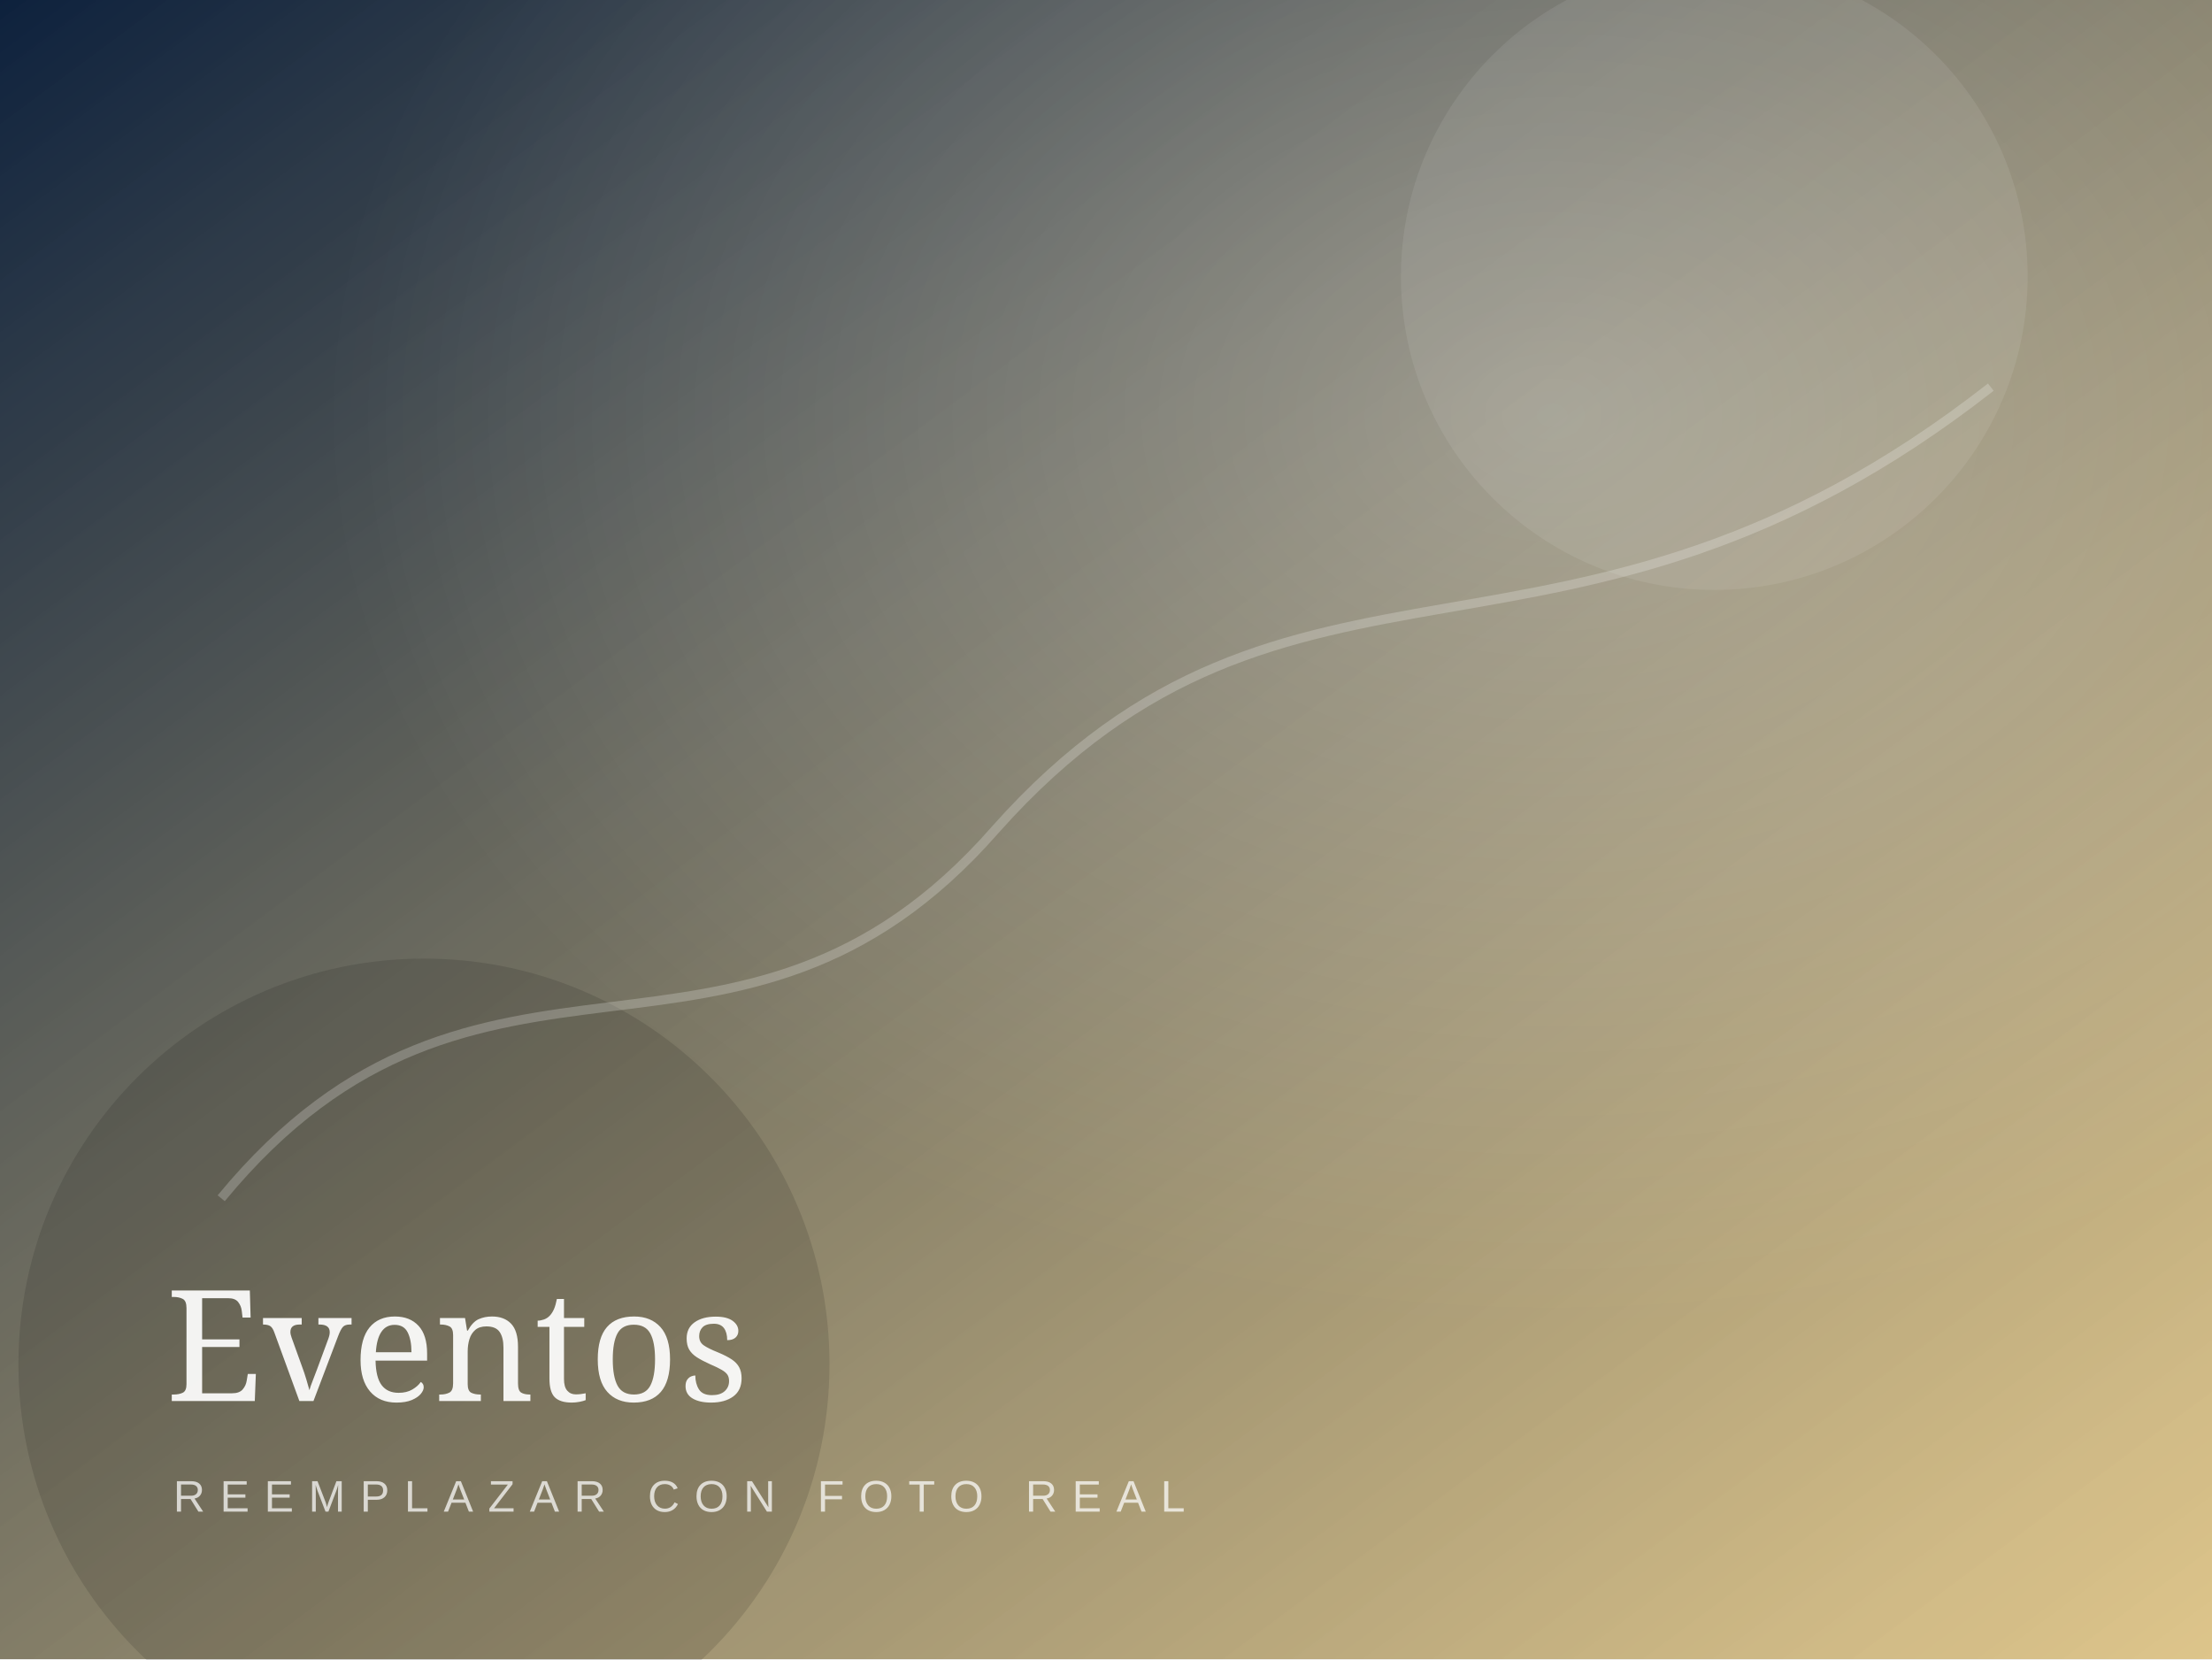
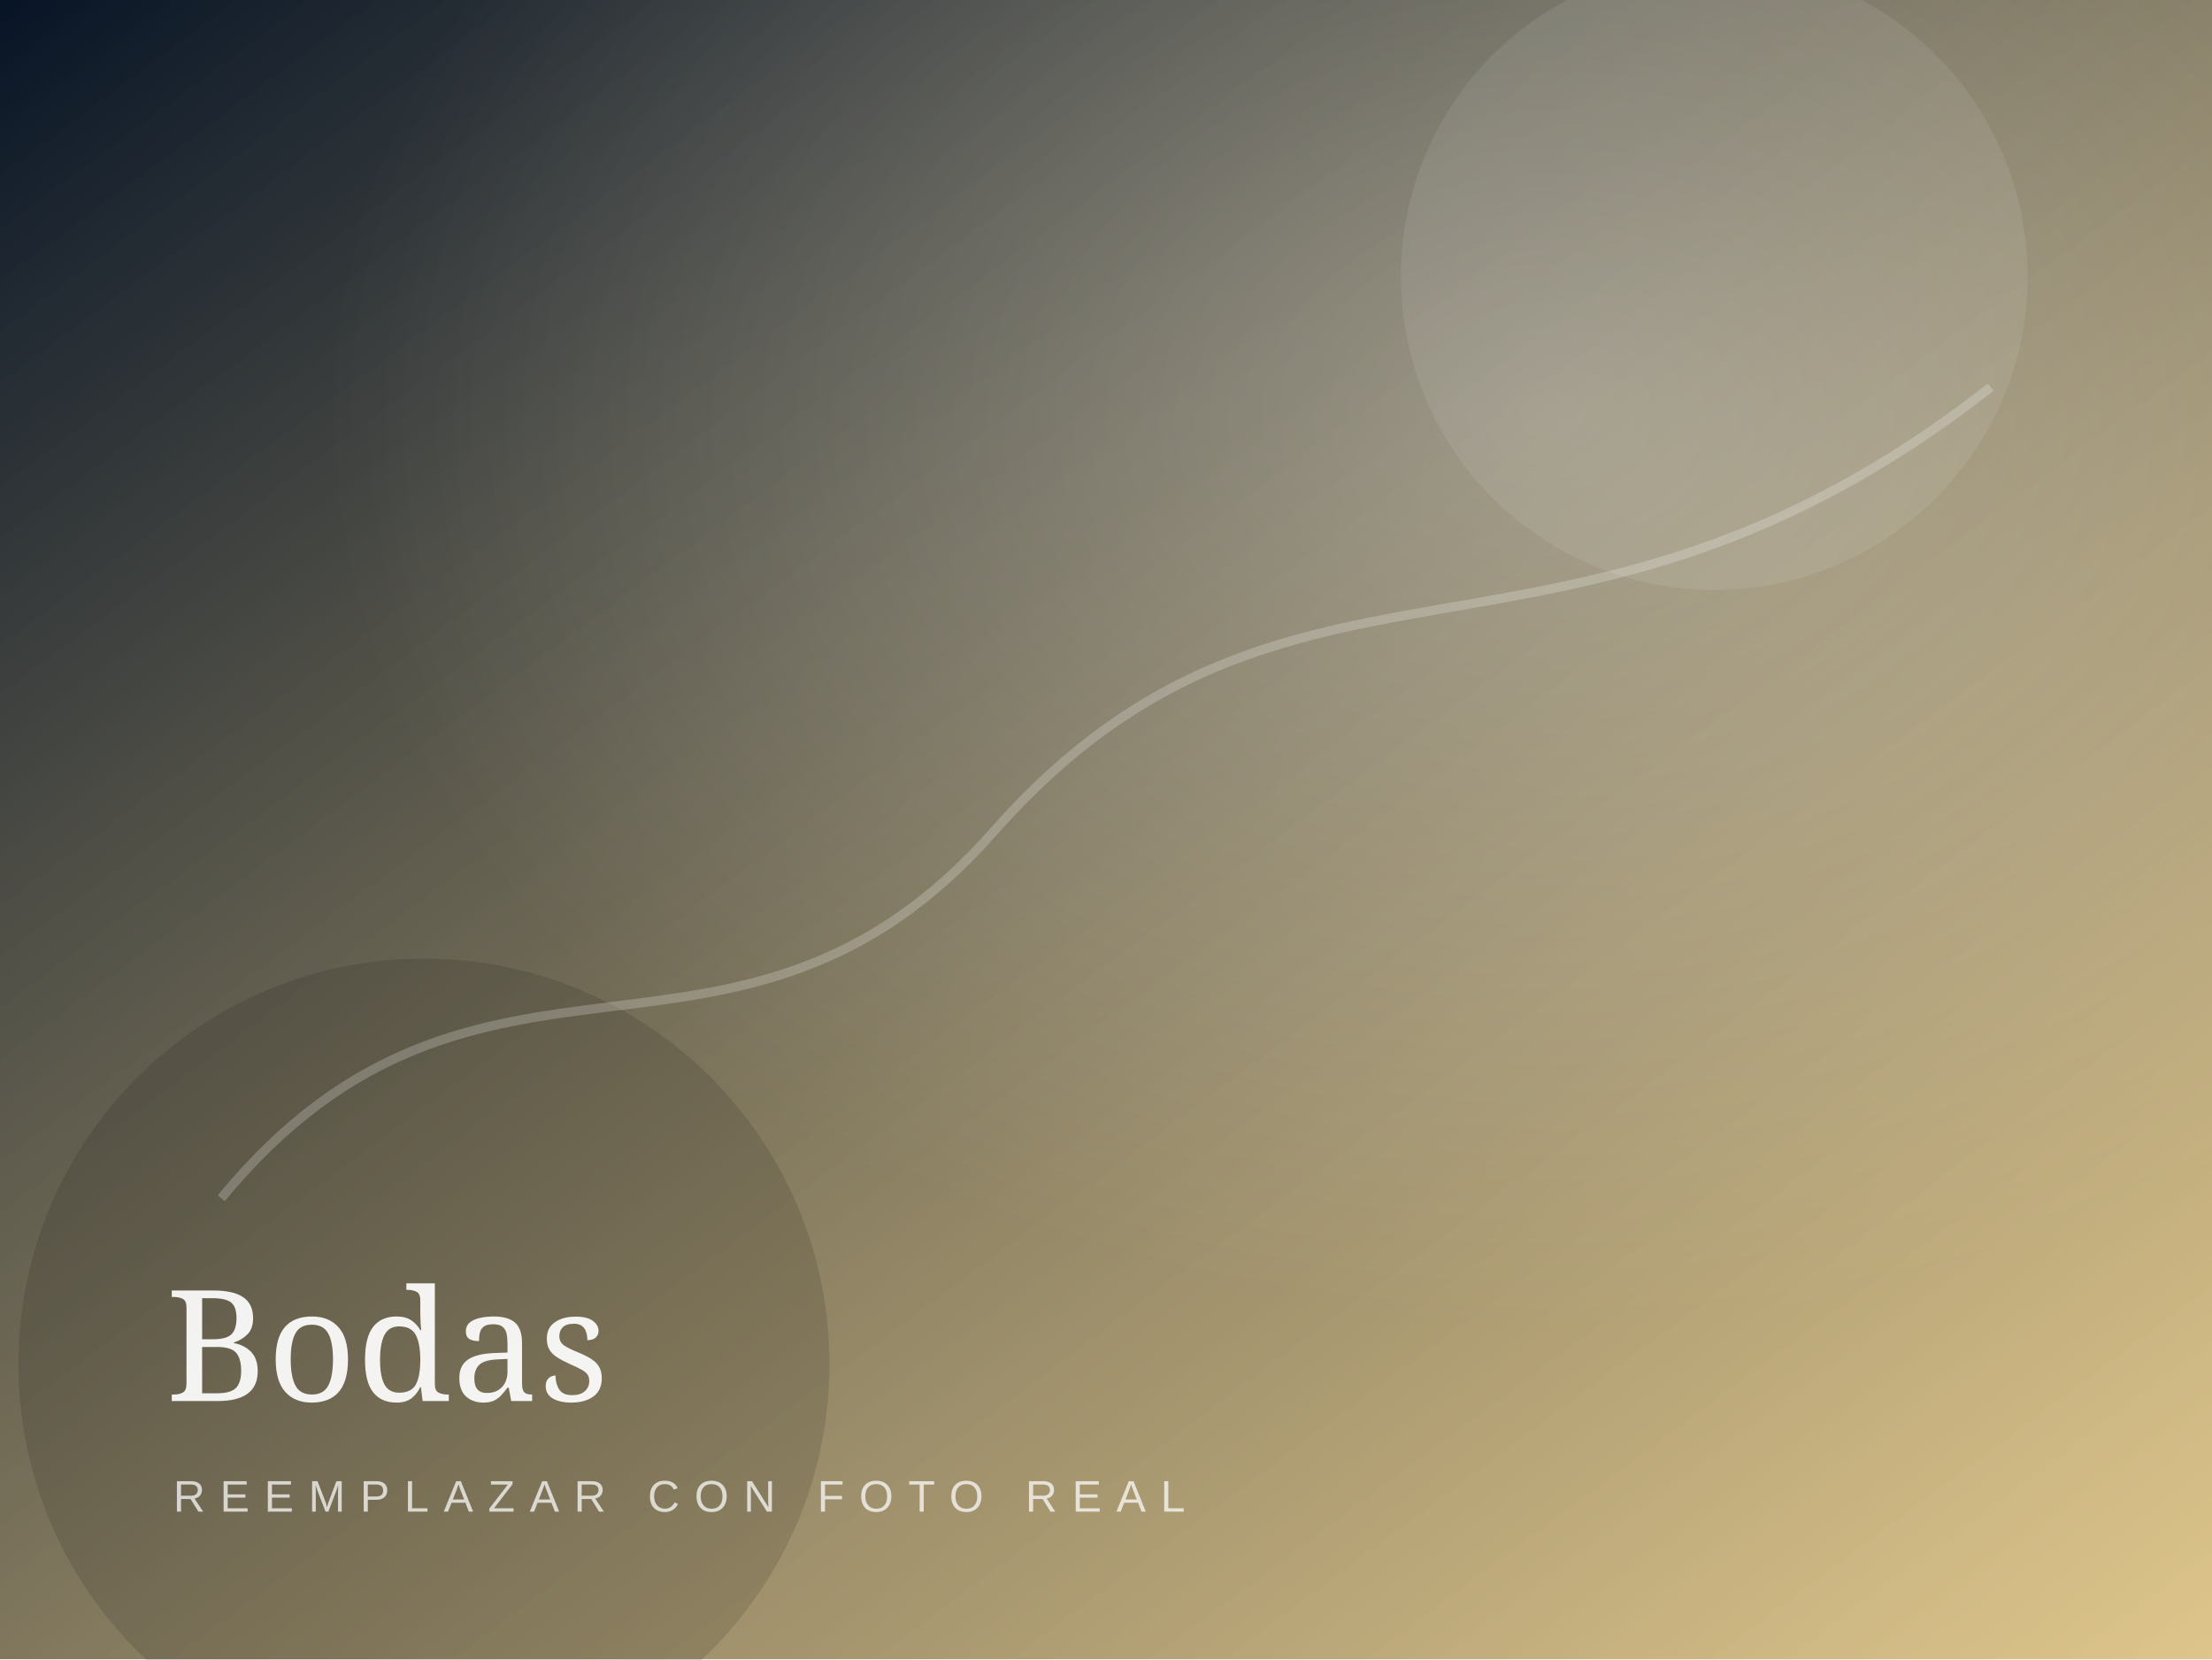
- <svg xmlns="http://www.w3.org/2000/svg" viewBox="0 0 1200 900" role="img" aria-label="Eventos">
+ <svg xmlns="http://www.w3.org/2000/svg" viewBox="0 0 1200 900" role="img" aria-label="Bodas">
  <defs>
    <linearGradient id="g" x1="0" x2="1" y1="0" y2="1">
-       <stop offset="0" stop-color="#0d213d" />
+       <stop offset="0" stop-color="#071426" />
      <stop offset="1" stop-color="#d8b76a" stop-opacity="0.75" />
    </linearGradient>
    <radialGradient id="r" cx="70%" cy="25%" r="55%">
      <stop offset="0" stop-color="#ffffff" stop-opacity="0.28" />
      <stop offset="1" stop-color="#ffffff" stop-opacity="0" />
    </radialGradient>
  </defs>
  <rect width="1200" height="900" fill="url(#g)" />
  <rect width="1200" height="900" fill="url(#r)" />
  <circle cx="930" cy="150" r="170" fill="#fff" opacity="0.08" />
  <circle cx="230" cy="740" r="220" fill="#000" opacity="0.12" />
  <path d="M120 650 C260 480 400 610 540 450 C700 270 850 390 1080 210" fill="none" stroke="#ffffff" stroke-opacity="0.22" stroke-width="5" />
-   <text x="90" y="760" font-family="Georgia, serif" font-size="84" fill="#ffffff" opacity="0.92">Eventos</text>
+   <text x="90" y="760" font-family="Georgia, serif" font-size="84" fill="#ffffff" opacity="0.92">Bodas</text>
  <text x="94" y="820" font-family="Arial, sans-serif" font-size="24" fill="#ffffff" opacity="0.72" letter-spacing="8">REEMPLAZAR CON FOTO REAL</text>
</svg>
